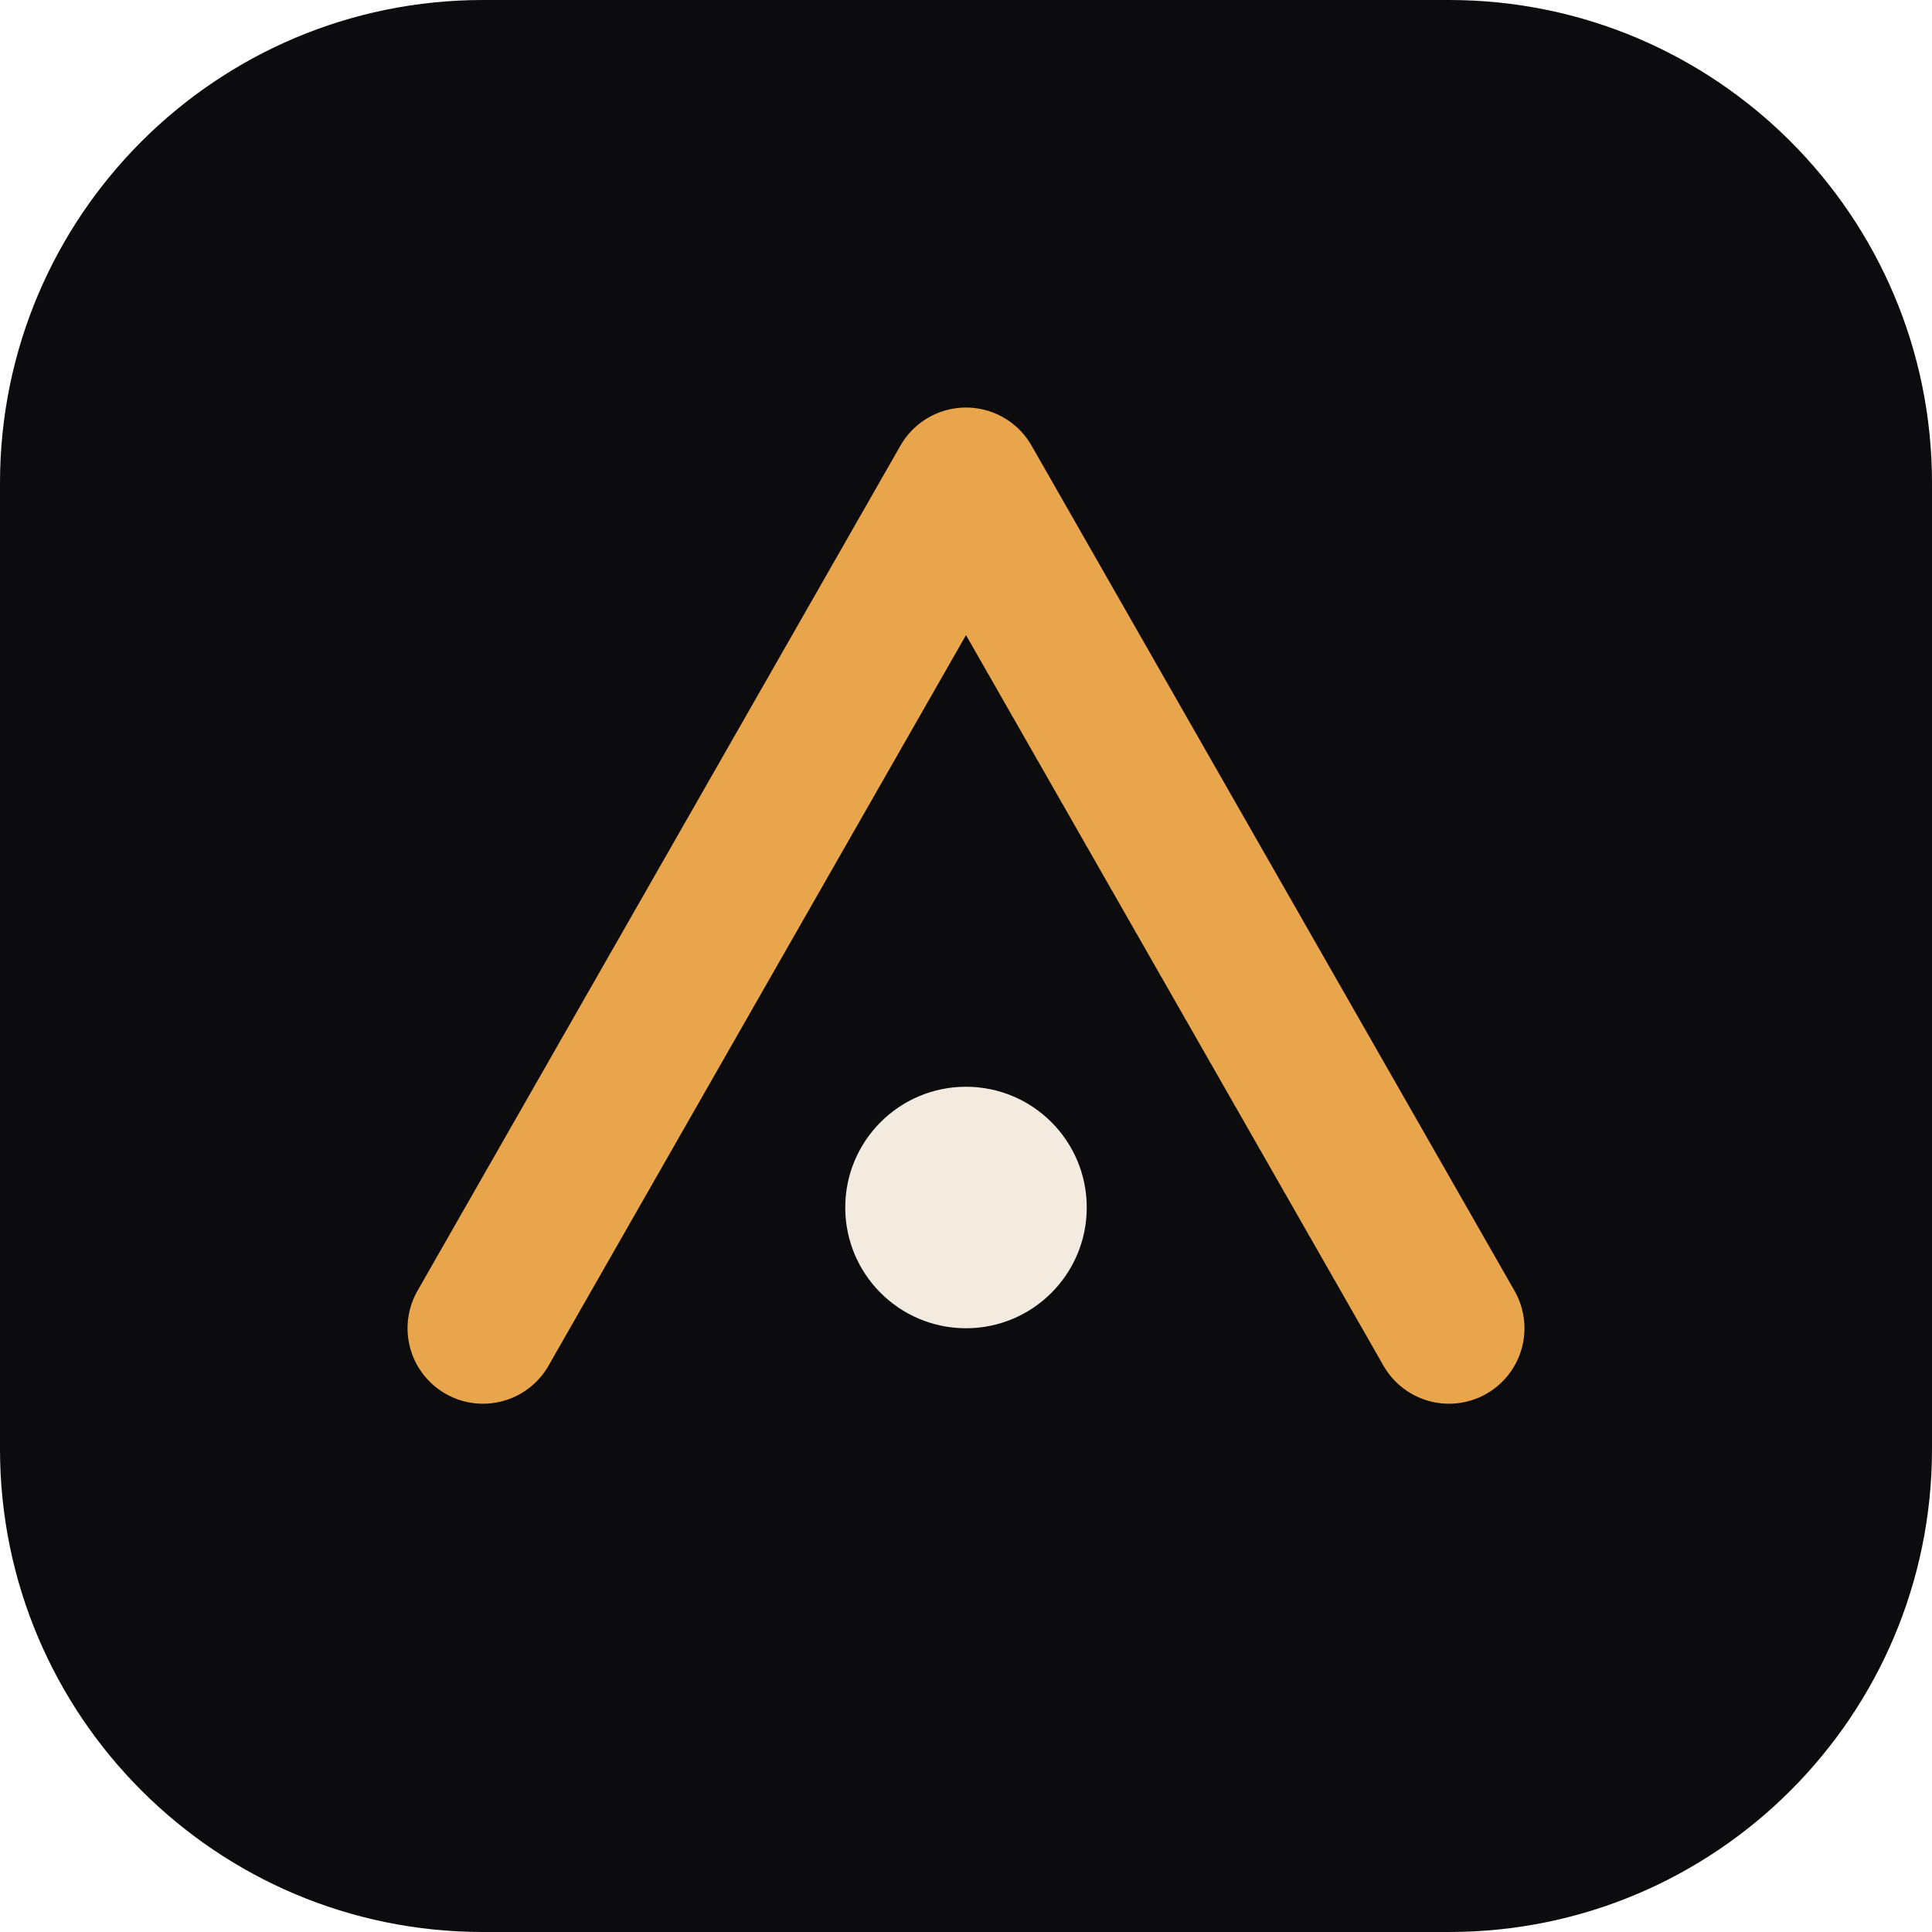
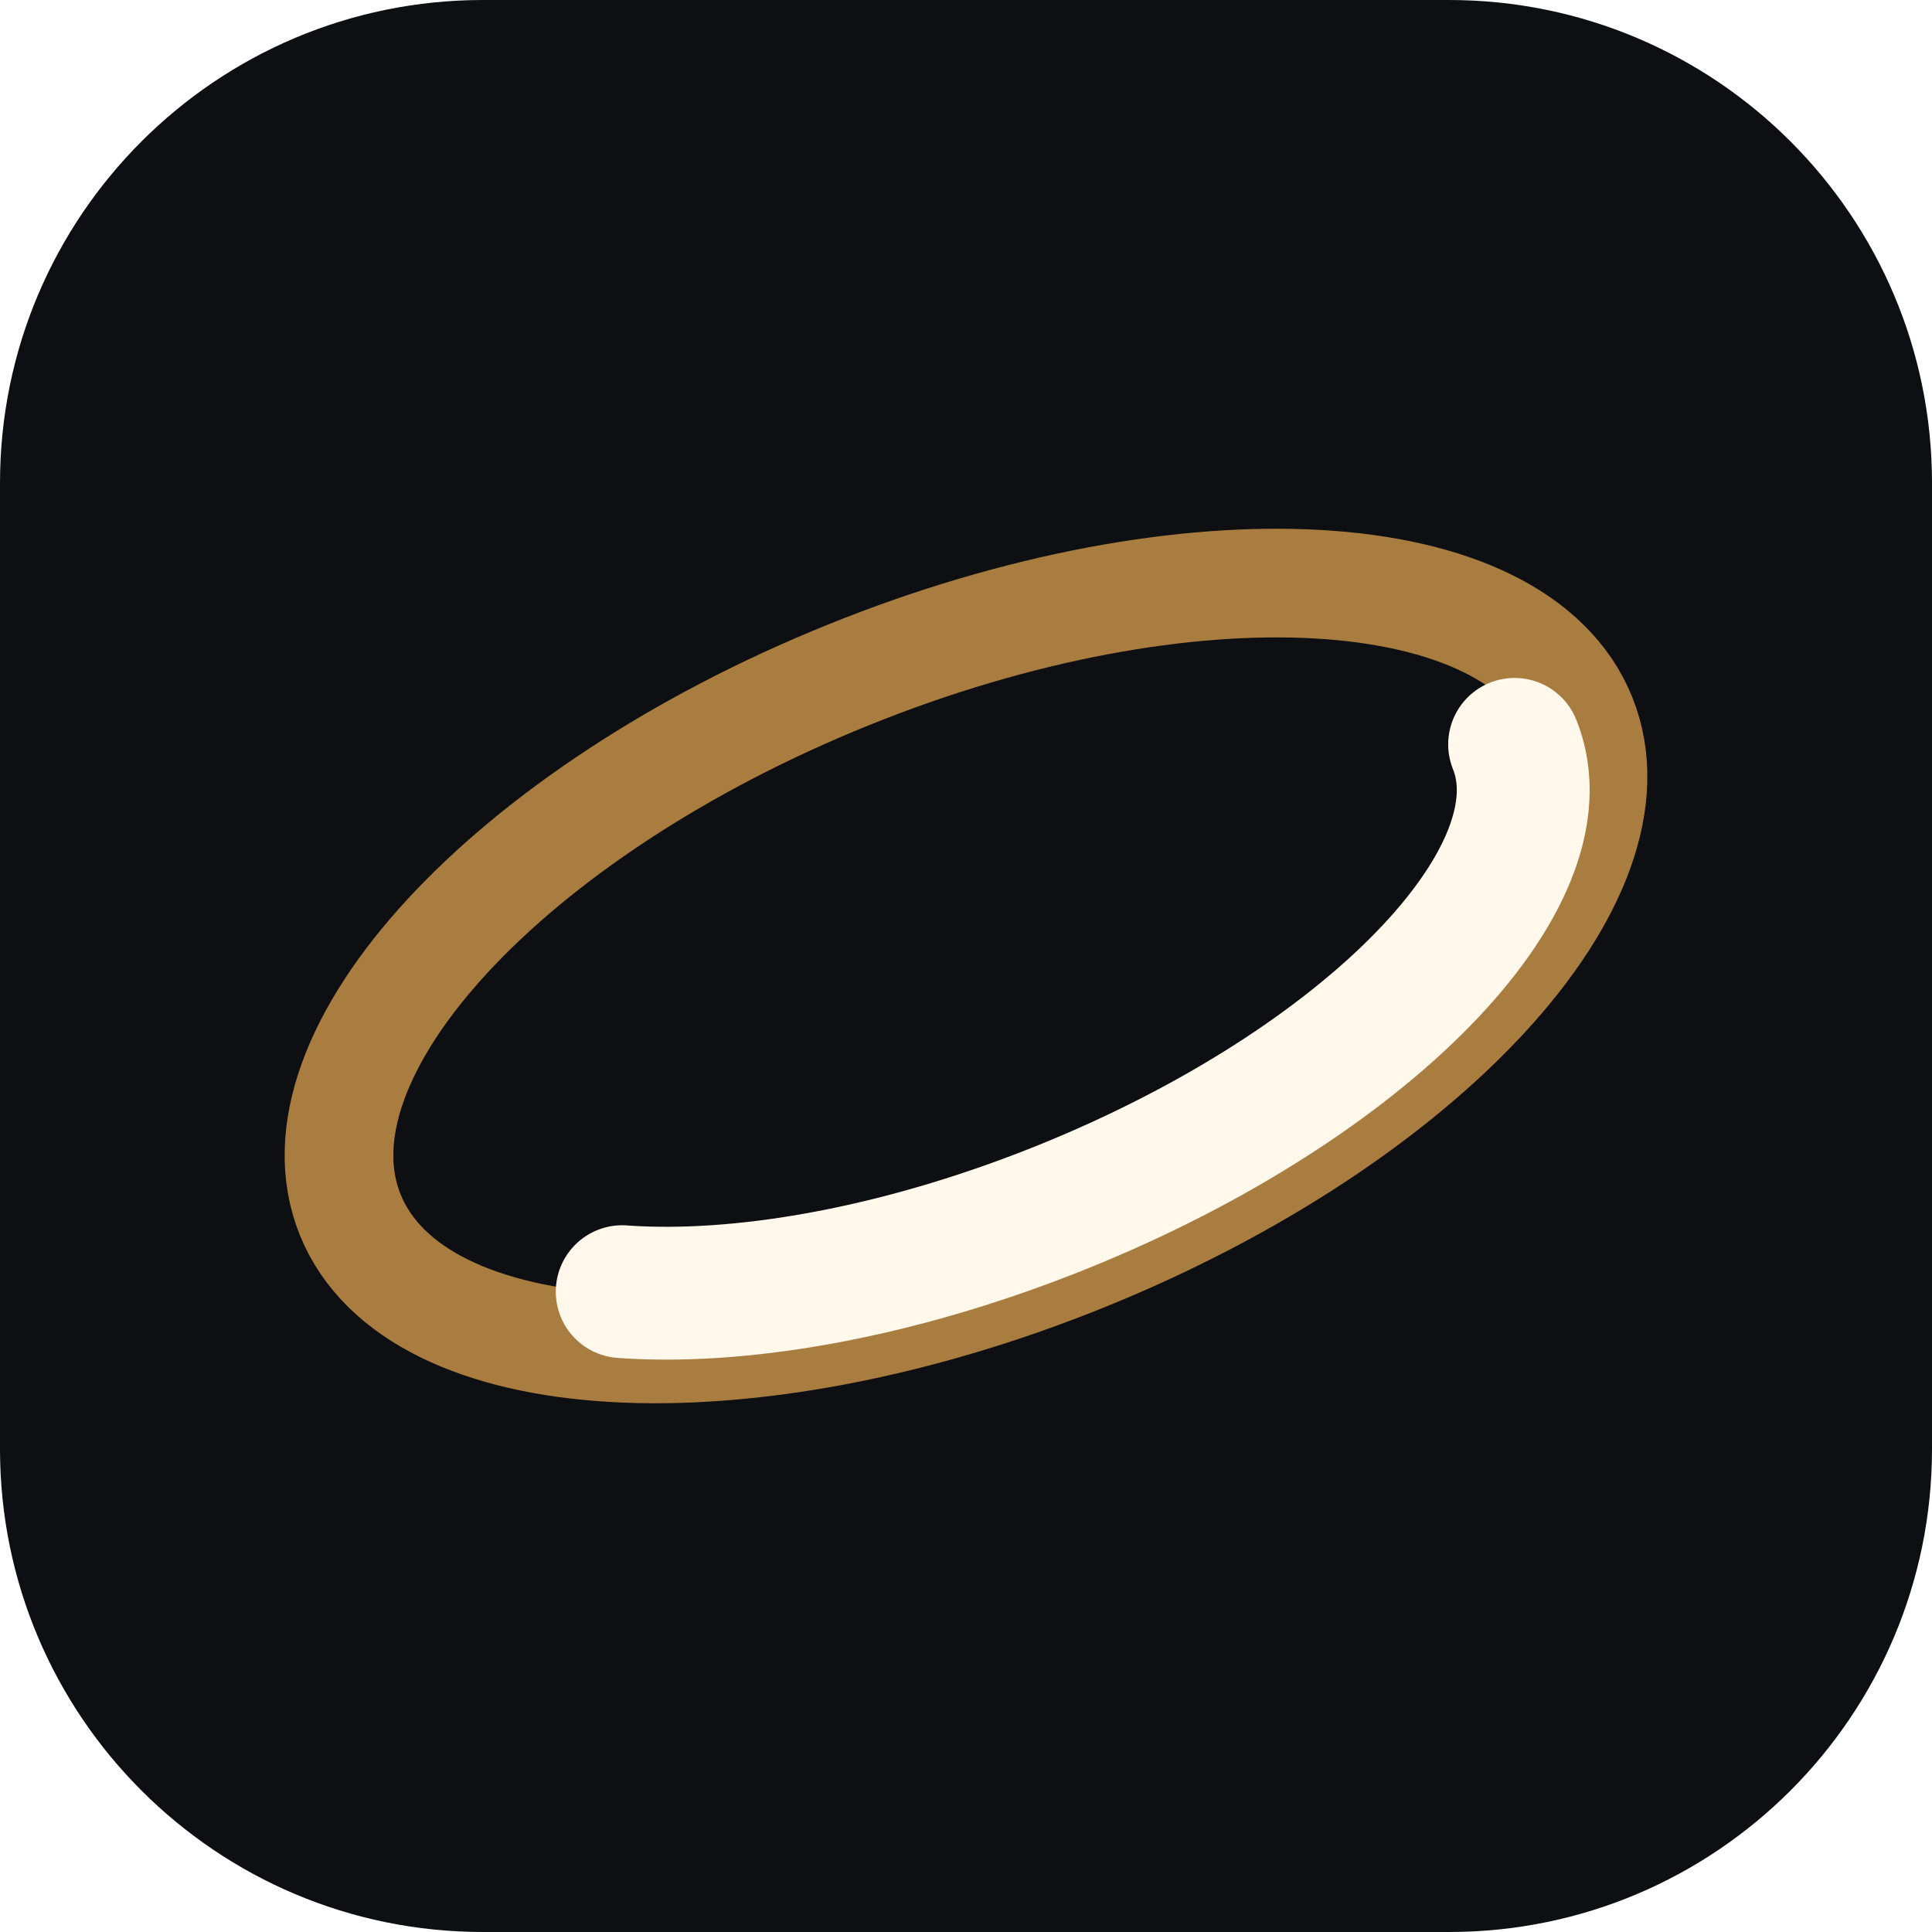
<svg xmlns="http://www.w3.org/2000/svg" viewBox="0 0 32 32" fill="none">
-   <rect width="32" height="32" rx="8" fill="#0c0c0e" />
-   <path d="M8 22 L16 8 L24 22" stroke="#e8a54b" stroke-width="2.5" stroke-linecap="round" stroke-linejoin="round" />
-   <circle cx="16" cy="20" r="2" fill="#f3ebe0" />
+   <rect width="32" height="32" rx="8" fill="#0E0F12" />
+   <g transform="rotate(-22 16 16)">
+     <ellipse cx="16" cy="16" rx="11" ry="5.2" stroke="#EBAC54" stroke-width="1.8" opacity="0.7" />
+     <ellipse cx="16" cy="16" rx="9.8" ry="4.3" stroke="#FFF8EB" stroke-width="2.2" stroke-linecap="round" stroke-dasharray="22 32" stroke-dashoffset="3" />
+   </g>
</svg>
